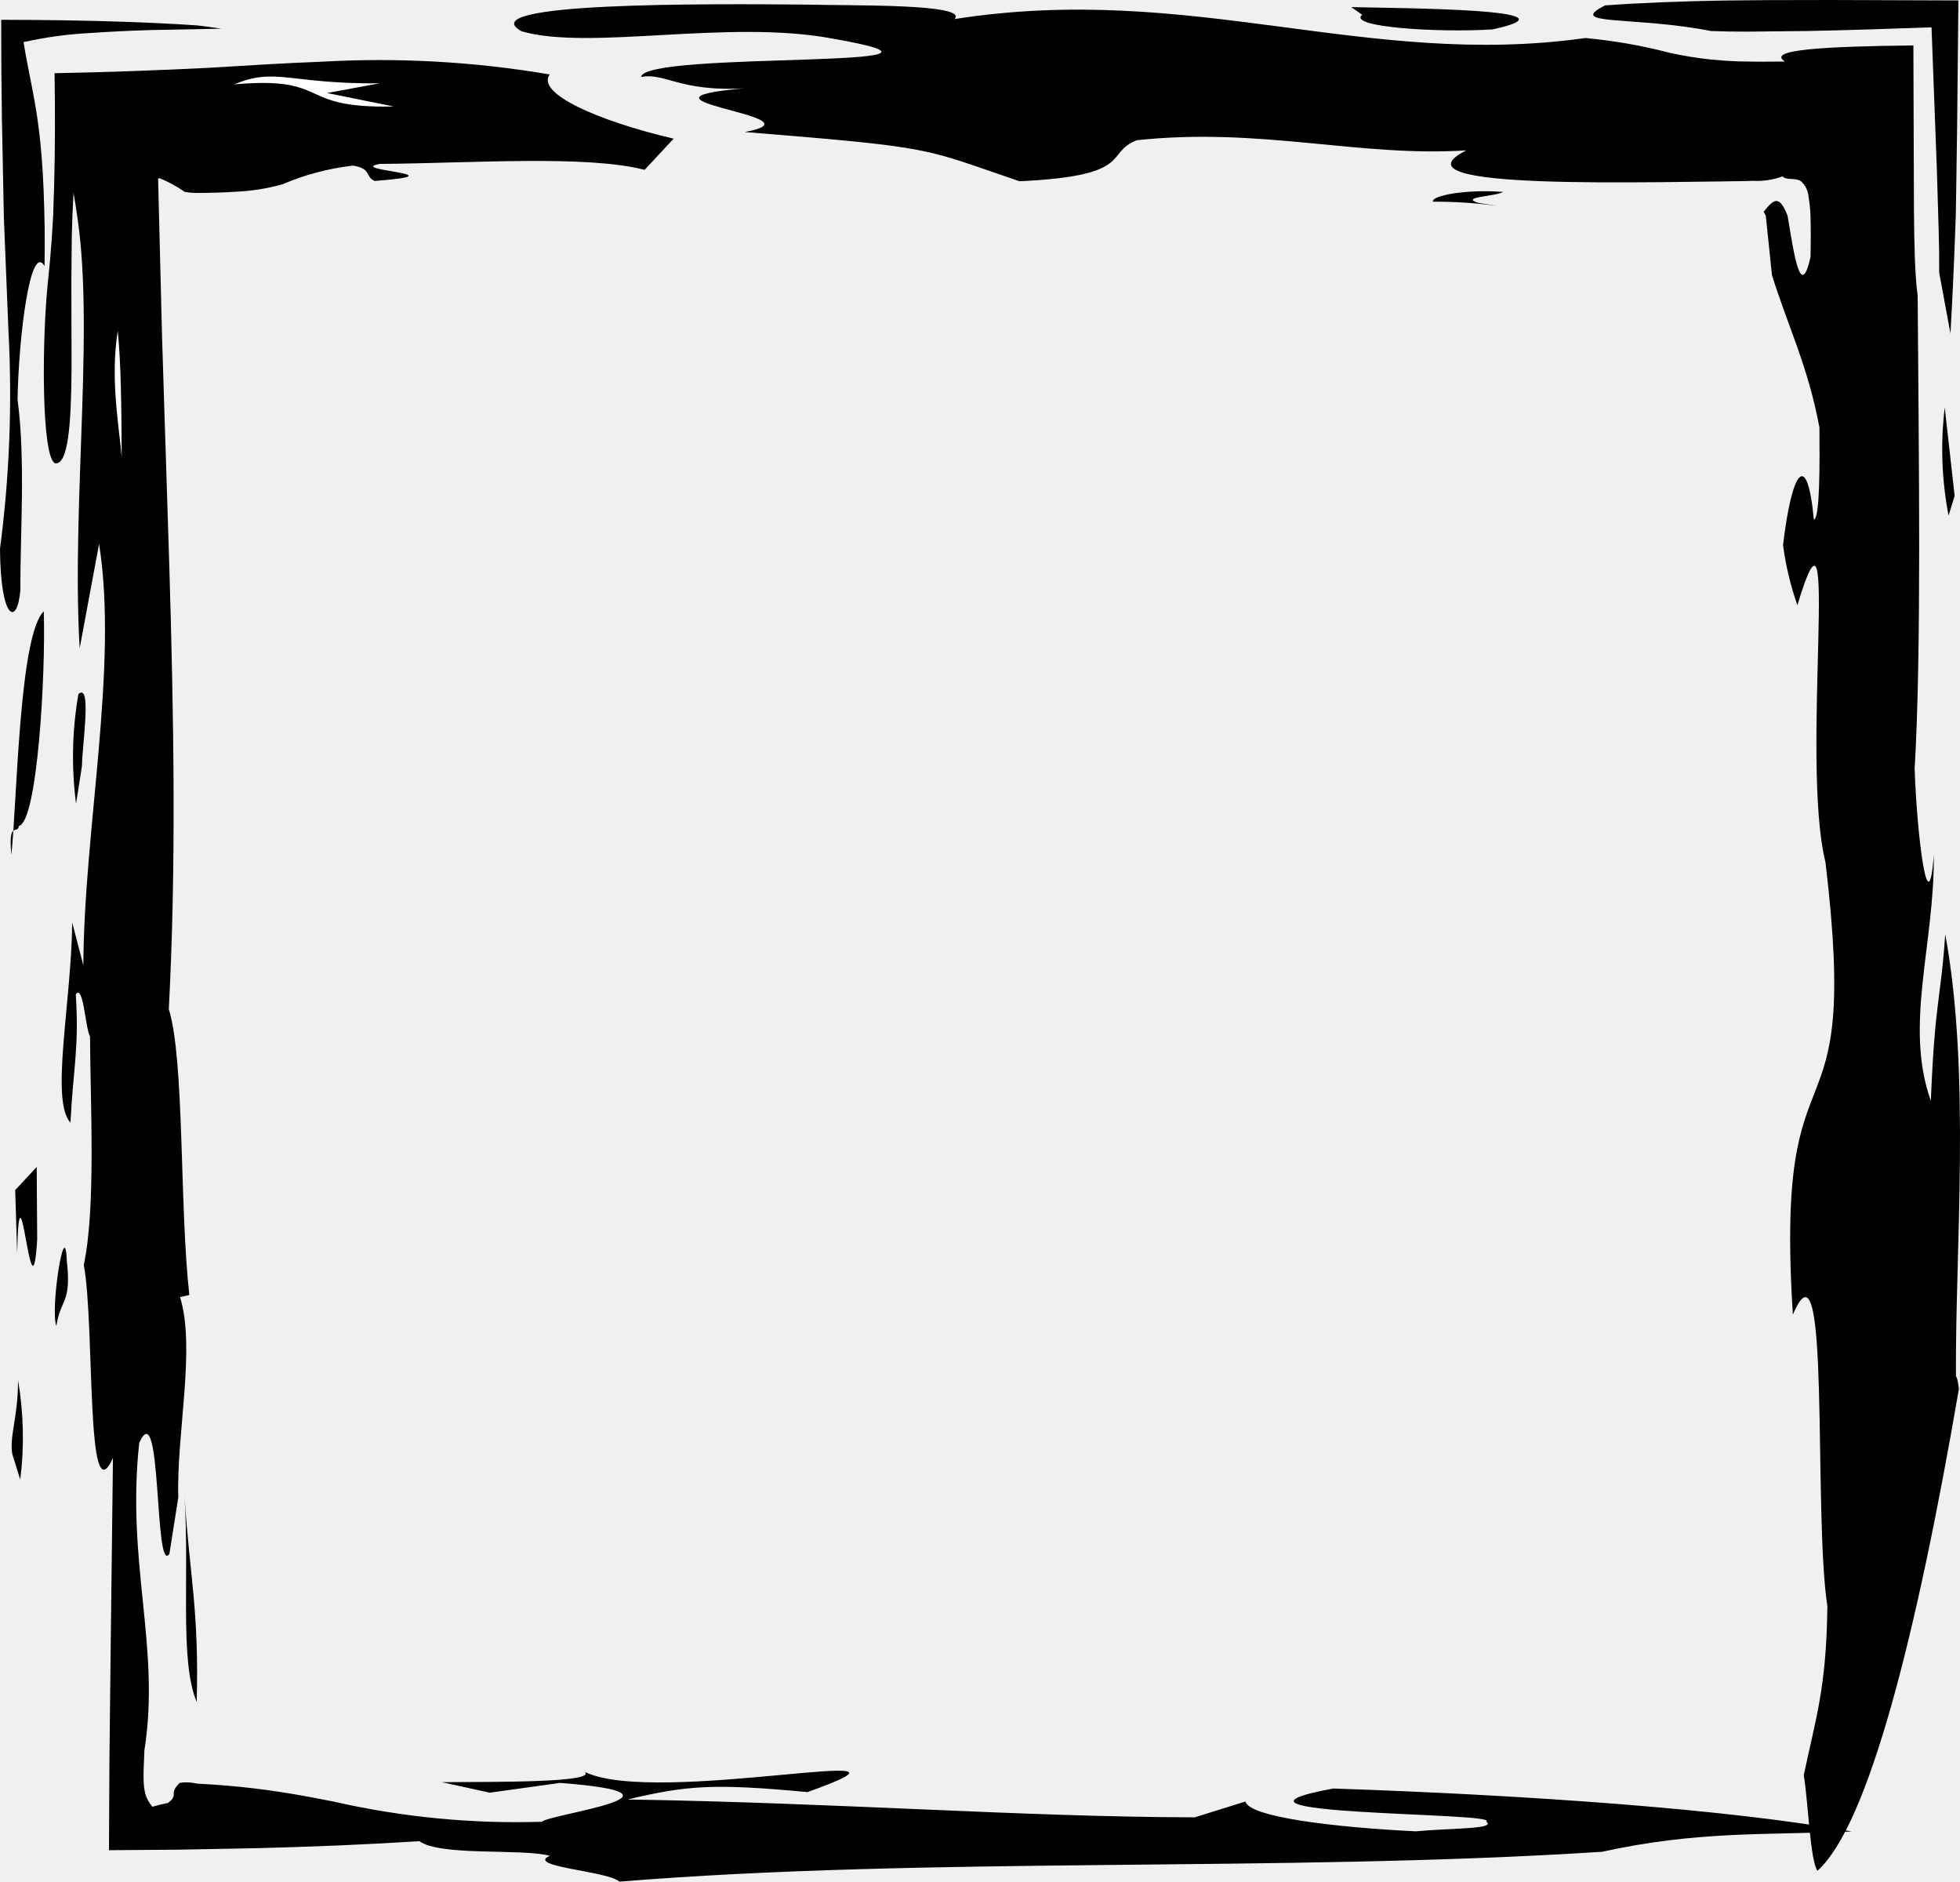
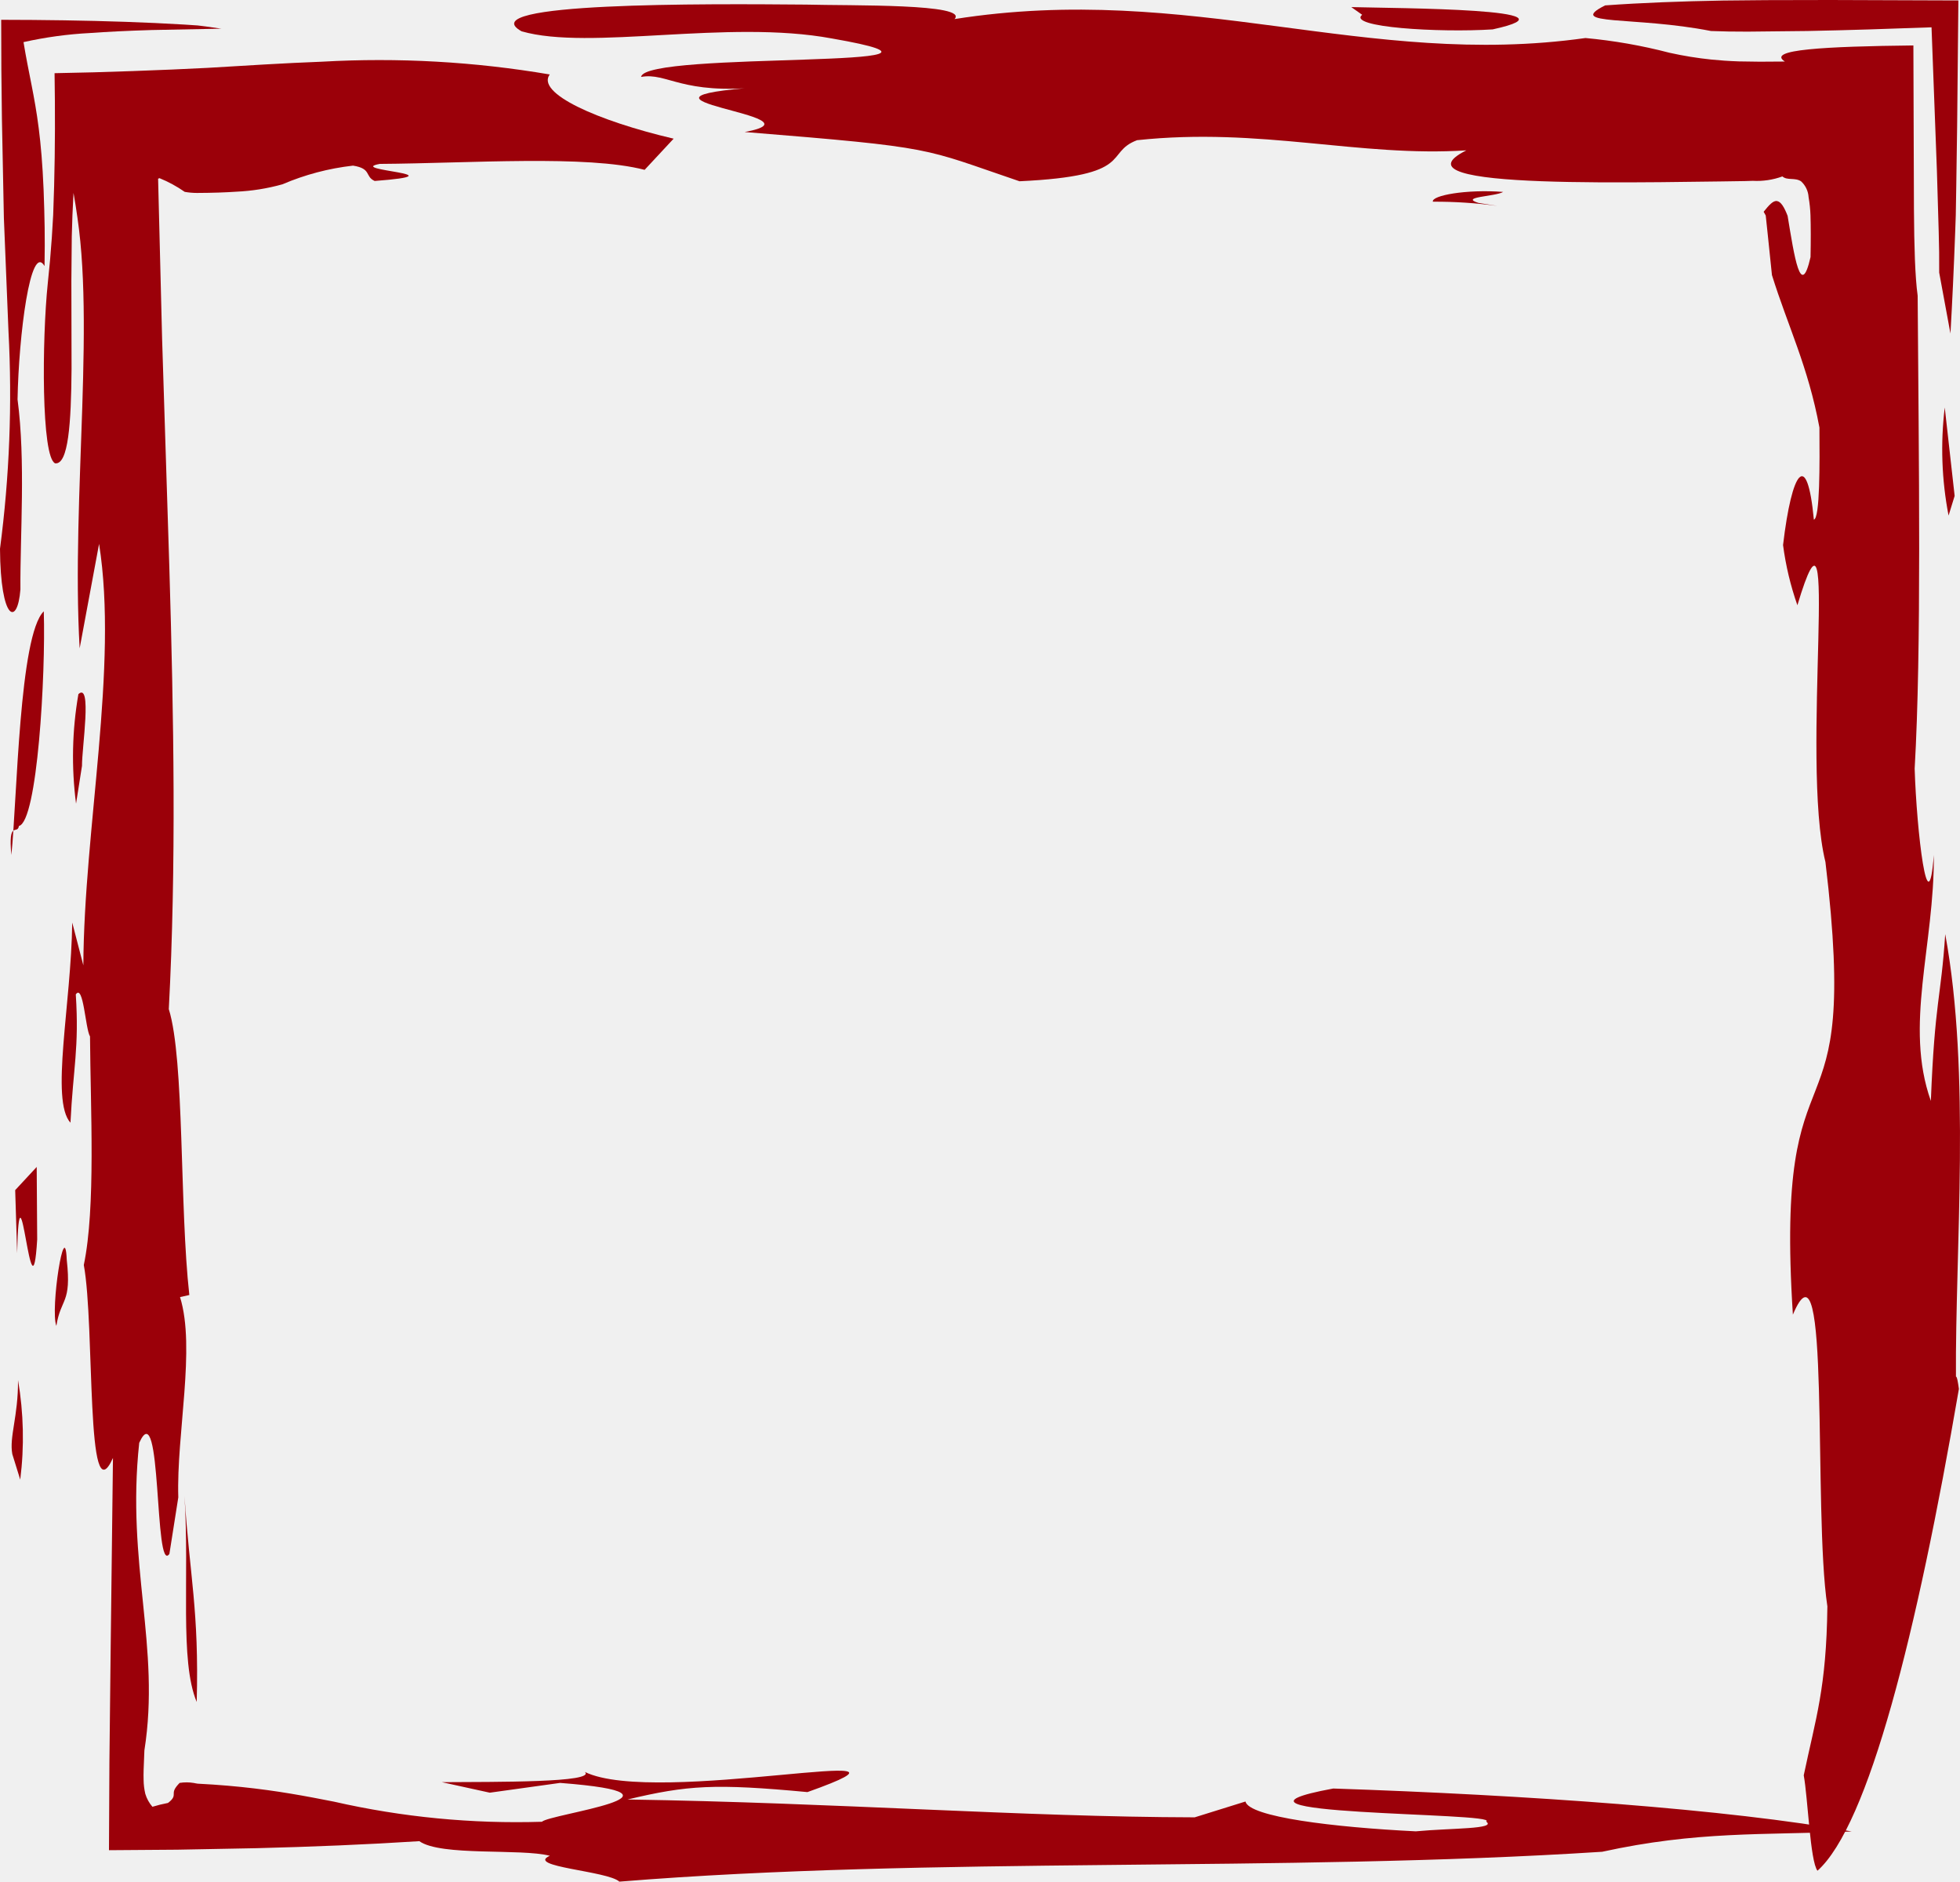
<svg xmlns="http://www.w3.org/2000/svg" width="144.51" height="138.705" viewBox="0 0 144.51 138.705">
  <defs>
-     <style>.cls-1{fill:#fff;}</style>
+     <style>
+             #border-g{
+                 fill:rgb(155 0 9);
+             }
+         </style>
  </defs>
-   <g id="Layer_2" data-name="Layer 2">
-     <g id="Layer_1-2" data-name="Layer 1">
-       <path d="M110.056,2.166c-3.96.254-10.752-.157-9.624-1.077L99.63.523C102.998.615,117.062.633,110.056,2.166Z" />
-       <path class="cls-1" d="M111.007,6.268c-3.425-.318-.804-.566-.209-.91l4.71.082C116.939,5.886,112.982,6.142,111.007,6.268Z" />
-       <path d="M109.01,14.959l1.391.219a33.838,33.838,0,0,0-4.756-.31c-.114-.457,2.456-.931,5.183-.72C110.242,14.494,107.57,14.511,109.01,14.959Z" />
-       <path d="M40.532,5.489c-1.019,1.377,3.464,3.402,9.134,4.733L47.528,12.52C43.247,11.407,34.685,12.037,28,12.082c-2.568.474,6.205.758-.375,1.258-.744-.337-.206-.912-1.597-1.131a18.496,18.496,0,0,0-5.206,1.377,15.173,15.173,0,0,1-3.389.544c-.803.055-1.758.088-2.913.093a5.174,5.174,0,0,1-.902-.081A9.495,9.495,0,0,0,11.76,13.133l-.103.039.295,11.811c.177,5.589.354,11.191.531,16.758.332,11.136.52,22.138-.037,32.645,1.167,3.742.783,14.551,1.513,21.074l-.685.154c1.167,3.748-.274,10.11-.128,14.763l-.657,4.169c-1.131,1.595-.537-11.928-2.224-8.189-.966,8.928,1.585,15.035.381,22.672L10.59,130.44c-.009.288-.009.544-.002.768a4.682,4.682,0,0,0,.125,1.022,2.586,2.586,0,0,0,.525.954,11.167,11.167,0,0,1,1.148-.282c.457-.347.417-.516.426-.698-.004-.182.04-.378.432-.779a3.277,3.277,0,0,1,1.056.006c.097.014.106.031.276.05l1.133.067c.735.05,1.43.11,2.091.178,2.648.273,4.772.676,6.833,1.083a60.555,60.555,0,0,0,15.324,1.481c.535-.575,12.243-2.025,1.34-2.865l-5.185.721-3.531-.775c4.012-.027,11.39.037,10.537-.756,5.286,2.59,27.55-2.47,16.415,1.487-6.846-.639-8.831-.51-13.268.546,15.459.238,29.085,1.287,41.819,1.315l3.742-1.166c.269,1.139,6.474,1.897,12.561,2.198,2.62-.248,5.993-.154,5.186-.721,1.183-.693-22.188-.421-11.273-2.435,14.168.475,29.143,1.517,38.225,3.167-6.634.273-11.39-.038-18.399,1.495-23.742,1.53-49.458.334-72.461,2.202-.853-.793-6.952-1.094-5.126-1.906-2.139-.556-8.028.054-9.623-1.077-3.881.25-7.909.414-12.002.517l-5.832.111-5.047.037.032-6.492.086-7.826c.062-5.13.121-10.054.176-14.595-2.023,4.489-1.32-9.735-2.15-14.225.885-4.226.493-11.499.458-16.845-.347-.587-.482-3.905-1.049-3.101.255,3.957-.191,5.397-.393,9.46-1.494-1.661.056-8.716.13-14.757l.82,3.155c.046-10.053,2.591-22.025,1.16-31.069L5.873,47.791c-.324-5.615.005-11.882.193-17.784.094-2.951.154-5.81.079-8.45-.037-1.32-.108-2.585-.225-3.78q-.088-.896-.211-1.737c-.083-.585-.179-1.218-.289-1.822l-.08,1.66-.048,1.55-.03,3.267L5.276,27.18c-.03,4.024-.237,7.084-1.208,6.974-1.03-.427-.975-9.143-.546-13.263q.186-1.713.299-3.377l.1-1.663.07-2.149c.074-2.83.076-5.553.032-8.307,1.938-.032,3.843-.087,5.759-.156l2.881-.112,2.63-.124c2.856-.17,5.658-.35,8.443-.455A74.784,74.784,0,0,1,40.532,5.489Z" />
-       <path d="M16.315,2.114l-5.152.1c-1.809.055-3.293.13-4.52.22a29.304,29.304,0,0,0-4.909.671C2.122,5.469,2.547,7.02,2.856,9.461c.155,1.218.28,2.647.358,4.505.078,2.145.107,3.434.07,5.646-1.039-1.77-1.906,5.122-1.99,9.832.603,4.547.183,10.002.211,14.007C1.294,46.182.037,45.808,0,40.453A87.236,87.236,0,0,0,.625,24.42L.286,16.067Q.214,12.4.142,8.786C.106,6.316.085,3.858.088,1.46c3.106.004,6.19.047,9.152.149,1.48.051,2.93.117,4.331.201l1.001.066.586.072Z" />
-       <path class="cls-1" d="M29.034,7.85c-7.333.164-4.542-2.252-11.76-1.633,3.049-1.275,4.006-.026,10.691-.072l-3.854.713Z" />
-       <path d="M3.228,45.063c.146,4.656-.466,15.502-1.833,15.823-.11.693-.803-.484-.557,2.139C1.266,58.904,1.414,46.824,3.228,45.063Z" />
-       <path class="cls-1" d="M8.683,24.382c.246,2.619.263,5.294.291,9.3C8.728,31.062,8.135,27.858,8.683,24.382Z" />
-       <path d="M5.781,51.164c1.022-.91.254,3.96.264,5.292l-.438,2.786A26.891,26.891,0,0,1,5.781,51.164Z" />
-       <path d="M2.742,91.365c-.411,6.792-1.303-7.061-1.478,1.016L1.12,87.729l1.586-1.709Z" />
-       <path d="M1.329,101.736a24.891,24.891,0,0,1,.163,7.333L.908,107.19C.671,105.914,1.346,104.41,1.329,101.736Z" />
-       <path d="M4.922,92.869c.364,3.27-.439,2.783-.767,4.87C3.691,96.502,4.785,89.558,4.922,92.869Z" />
-       <path d="M14.503,125.458c-1.276-3.049-.519-9.252-.901-15.19C13.984,116.207,14.686,118.718,14.503,125.458Z" />
-       <path d="M143.385,30.038a25.727,25.727,0,0,0,.282,7.966l.448-1.449Z" />
-       <path d="M118.345.398c-2.995,1.504,2.191.783,7.806,1.888l1.283.036,1.419.01,4.411-.047c2.966-.057,6.009-.158,9.147-.272l.396,10.565L142.94,17.08c.03,1.01.045,2.015.036,3.014l.83,4.492c.127-2.194.251-4.801.355-7.642l.038-1.097.036-2.153.064-4.433.092-9.228L134.948,0l-4.715.01-3.185.03C123.957.094,120.994.207,118.345.398Z" />
-       <path class="cls-1" d="M112.716,7.856c5.525.648,12.574-.428,16.68-.455-6.838-.184-15.481-.239-20.208-.32C108.595,7.427,111.324,7.636,112.716,7.856Z" />
-       <path d="M144.211,101.476c-.063-9.354,1.105-22.345-.791-32.618-.311,4.762-.767,4.868-1.059,12.295-1.979-5.563.266-11.442.219-18.127-.418,5.458-1.267-1.706-1.413-6.365.511-8.819.303-22.831.221-34.866-.098-.704-.161-1.627-.203-2.689l-.047-1.689-.024-2.019L141.073,3.35c-3.192.035-5.97.112-7.718.29-1.76.178-2.446.458-1.756.896l-1.853.012-1.529-.022c-.74-.025-1.402-.071-2.008-.132a26.909,26.909,0,0,1-3.121-.505,38.503,38.503,0,0,0-6.192-1.086C100.69,5.083,87.82-1.338,70.377,1.406,71.45.257,62.792.429,59.419.339,52.043.275,34.611.163,38.454,2.307c5.025,1.45,15.184-.901,22.883.529C74.594,5.145,47.49,3.73,47.27,5.671c1.927-.353,2.992,1.351,8.873.739-12.515.885,5.18,2.136-1.237,3.321,14.328,1.159,12.993,1.168,20.26,3.63,8.61-.401,6.208-2.097,8.67-3.027,9.142-.975,16.349,1.261,24.277.75-2.998,1.504.316,2.081,5.549,2.275,2.616.097,5.713.097,8.74.07l4.419-.054,1.816-.027.597-.018a5.517,5.517,0,0,0,2.183-.325c.351.317.918.063,1.373.359a1.724,1.724,0,0,1,.557,1.173,9.757,9.757,0,0,1,.139,1.323c.026.834.029,1.887.004,3.09-.72,3.18-1.198-.056-1.69-3.039-.245-.639-.494-1.046-.778-1.089-.284-.056-.602.306-.988.788q.076.124.153.276l.153,1.449.305,2.941c1.167,3.751,2.671,6.746,3.501,11.241.018,2.674.045,6.686-.411,6.789-.493-5.246-1.623-3.642-2.271,1.872a22.019,22.019,0,0,0,1.057,4.436c3.237-10.792.189,11.341,2.068,18.929,2.66,22.147-3.802,11.599-2.4,33.365,2.809-6.677,1.467,14.391,2.543,21.503-.073,6.042-.858,8.235-1.743,12.455.308,1.661.467,6.325,1.013,7.033,3.764-3.373,7.309-17.377,10.427-35.516C144.36,101.889,144.291,101.462,144.211,101.476Z" />
-     </g>
+   <g id="border-g">
+     <path d="M110.056,2.166c-3.96.254-10.752-.157-9.624-1.077L99.63.523C102.998.615,117.062.633,110.056,2.166Z" />
+     <path class="cls-1" d="M111.007,6.268c-3.425-.318-.804-.566-.209-.91l4.71.082C116.939,5.886,112.982,6.142,111.007,6.268Z" />
+     <path d="M109.01,14.959l1.391.219a33.838,33.838,0,0,0-4.756-.31c-.114-.457,2.456-.931,5.183-.72C110.242,14.494,107.57,14.511,109.01,14.959Z" />
+     <path d="M40.532,5.489c-1.019,1.377,3.464,3.402,9.134,4.733L47.528,12.52C43.247,11.407,34.685,12.037,28,12.082c-2.568.474,6.205.758-.375,1.258-.744-.337-.206-.912-1.597-1.131a18.496,18.496,0,0,0-5.206,1.377,15.173,15.173,0,0,1-3.389.544c-.803.055-1.758.088-2.913.093a5.174,5.174,0,0,1-.902-.081A9.495,9.495,0,0,0,11.76,13.133l-.103.039.295,11.811c.177,5.589.354,11.191.531,16.758.332,11.136.52,22.138-.037,32.645,1.167,3.742.783,14.551,1.513,21.074l-.685.154c1.167,3.748-.274,10.11-.128,14.763l-.657,4.169c-1.131,1.595-.537-11.928-2.224-8.189-.966,8.928,1.585,15.035.381,22.672L10.59,130.44c-.009.288-.009.544-.002.768a4.682,4.682,0,0,0,.125,1.022,2.586,2.586,0,0,0,.525.954,11.167,11.167,0,0,1,1.148-.282c.457-.347.417-.516.426-.698-.004-.182.04-.378.432-.779a3.277,3.277,0,0,1,1.056.006c.097.014.106.031.276.05l1.133.067c.735.05,1.43.11,2.091.178,2.648.273,4.772.676,6.833,1.083a60.555,60.555,0,0,0,15.324,1.481c.535-.575,12.243-2.025,1.34-2.865l-5.185.721-3.531-.775c4.012-.027,11.39.037,10.537-.756,5.286,2.59,27.55-2.47,16.415,1.487-6.846-.639-8.831-.51-13.268.546,15.459.238,29.085,1.287,41.819,1.315l3.742-1.166c.269,1.139,6.474,1.897,12.561,2.198,2.62-.248,5.993-.154,5.186-.721,1.183-.693-22.188-.421-11.273-2.435,14.168.475,29.143,1.517,38.225,3.167-6.634.273-11.39-.038-18.399,1.495-23.742,1.53-49.458.334-72.461,2.202-.853-.793-6.952-1.094-5.126-1.906-2.139-.556-8.028.054-9.623-1.077-3.881.25-7.909.414-12.002.517l-5.832.111-5.047.037.032-6.492.086-7.826c.062-5.13.121-10.054.176-14.595-2.023,4.489-1.32-9.735-2.15-14.225.885-4.226.493-11.499.458-16.845-.347-.587-.482-3.905-1.049-3.101.255,3.957-.191,5.397-.393,9.46-1.494-1.661.056-8.716.13-14.757l.82,3.155c.046-10.053,2.591-22.025,1.16-31.069L5.873,47.791c-.324-5.615.005-11.882.193-17.784.094-2.951.154-5.81.079-8.45-.037-1.32-.108-2.585-.225-3.78q-.088-.896-.211-1.737c-.083-.585-.179-1.218-.289-1.822l-.08,1.66-.048,1.55-.03,3.267L5.276,27.18c-.03,4.024-.237,7.084-1.208,6.974-1.03-.427-.975-9.143-.546-13.263q.186-1.713.299-3.377l.1-1.663.07-2.149c.074-2.83.076-5.553.032-8.307,1.938-.032,3.843-.087,5.759-.156l2.881-.112,2.63-.124c2.856-.17,5.658-.35,8.443-.455A74.784,74.784,0,0,1,40.532,5.489Z" />
+     <path d="M16.315,2.114l-5.152.1c-1.809.055-3.293.13-4.52.22a29.304,29.304,0,0,0-4.909.671C2.122,5.469,2.547,7.02,2.856,9.461c.155,1.218.28,2.647.358,4.505.078,2.145.107,3.434.07,5.646-1.039-1.77-1.906,5.122-1.99,9.832.603,4.547.183,10.002.211,14.007C1.294,46.182.037,45.808,0,40.453A87.236,87.236,0,0,0,.625,24.42L.286,16.067Q.214,12.4.142,8.786C.106,6.316.085,3.858.088,1.46c3.106.004,6.19.047,9.152.149,1.48.051,2.93.117,4.331.201l1.001.066.586.072Z" />
+     <path class="cls-1" d="M29.034,7.85c-7.333.164-4.542-2.252-11.76-1.633,3.049-1.275,4.006-.026,10.691-.072l-3.854.713Z" />
+     <path d="M3.228,45.063c.146,4.656-.466,15.502-1.833,15.823-.11.693-.803-.484-.557,2.139C1.266,58.904,1.414,46.824,3.228,45.063Z" />
+     <path class="cls-1" d="M8.683,24.382c.246,2.619.263,5.294.291,9.3C8.728,31.062,8.135,27.858,8.683,24.382Z" />
+     <path d="M5.781,51.164c1.022-.91.254,3.96.264,5.292l-.438,2.786A26.891,26.891,0,0,1,5.781,51.164Z" />
+     <path d="M2.742,91.365c-.411,6.792-1.303-7.061-1.478,1.016L1.12,87.729l1.586-1.709Z" />
+     <path d="M1.329,101.736a24.891,24.891,0,0,1,.163,7.333L.908,107.19C.671,105.914,1.346,104.41,1.329,101.736Z" />
+     <path d="M4.922,92.869c.364,3.27-.439,2.783-.767,4.87C3.691,96.502,4.785,89.558,4.922,92.869Z" />
+     <path d="M14.503,125.458c-1.276-3.049-.519-9.252-.901-15.19C13.984,116.207,14.686,118.718,14.503,125.458Z" />
+     <path d="M143.385,30.038a25.727,25.727,0,0,0,.282,7.966l.448-1.449Z" />
+     <path d="M118.345.398c-2.995,1.504,2.191.783,7.806,1.888l1.283.036,1.419.01,4.411-.047c2.966-.057,6.009-.158,9.147-.272l.396,10.565L142.94,17.08c.03,1.01.045,2.015.036,3.014l.83,4.492c.127-2.194.251-4.801.355-7.642l.038-1.097.036-2.153.064-4.433.092-9.228L134.948,0l-4.715.01-3.185.03C123.957.094,120.994.207,118.345.398Z" />
+     <path class="cls-1" d="M112.716,7.856c5.525.648,12.574-.428,16.68-.455-6.838-.184-15.481-.239-20.208-.32C108.595,7.427,111.324,7.636,112.716,7.856Z" />
+     <path d="M144.211,101.476c-.063-9.354,1.105-22.345-.791-32.618-.311,4.762-.767,4.868-1.059,12.295-1.979-5.563.266-11.442.219-18.127-.418,5.458-1.267-1.706-1.413-6.365.511-8.819.303-22.831.221-34.866-.098-.704-.161-1.627-.203-2.689l-.047-1.689-.024-2.019L141.073,3.35c-3.192.035-5.97.112-7.718.29-1.76.178-2.446.458-1.756.896l-1.853.012-1.529-.022c-.74-.025-1.402-.071-2.008-.132a26.909,26.909,0,0,1-3.121-.505,38.503,38.503,0,0,0-6.192-1.086C100.69,5.083,87.82-1.338,70.377,1.406,71.45.257,62.792.429,59.419.339,52.043.275,34.611.163,38.454,2.307c5.025,1.45,15.184-.901,22.883.529C74.594,5.145,47.49,3.73,47.27,5.671c1.927-.353,2.992,1.351,8.873.739-12.515.885,5.18,2.136-1.237,3.321,14.328,1.159,12.993,1.168,20.26,3.63,8.61-.401,6.208-2.097,8.67-3.027,9.142-.975,16.349,1.261,24.277.75-2.998,1.504.316,2.081,5.549,2.275,2.616.097,5.713.097,8.74.07l4.419-.054,1.816-.027.597-.018a5.517,5.517,0,0,0,2.183-.325c.351.317.918.063,1.373.359a1.724,1.724,0,0,1,.557,1.173,9.757,9.757,0,0,1,.139,1.323c.026.834.029,1.887.004,3.09-.72,3.18-1.198-.056-1.69-3.039-.245-.639-.494-1.046-.778-1.089-.284-.056-.602.306-.988.788q.076.124.153.276l.153,1.449.305,2.941c1.167,3.751,2.671,6.746,3.501,11.241.018,2.674.045,6.686-.411,6.789-.493-5.246-1.623-3.642-2.271,1.872a22.019,22.019,0,0,0,1.057,4.436c3.237-10.792.189,11.341,2.068,18.929,2.66,22.147-3.802,11.599-2.4,33.365,2.809-6.677,1.467,14.391,2.543,21.503-.073,6.042-.858,8.235-1.743,12.455.308,1.661.467,6.325,1.013,7.033,3.764-3.373,7.309-17.377,10.427-35.516C144.36,101.889,144.291,101.462,144.211,101.476Z" />
  </g>
</svg>
